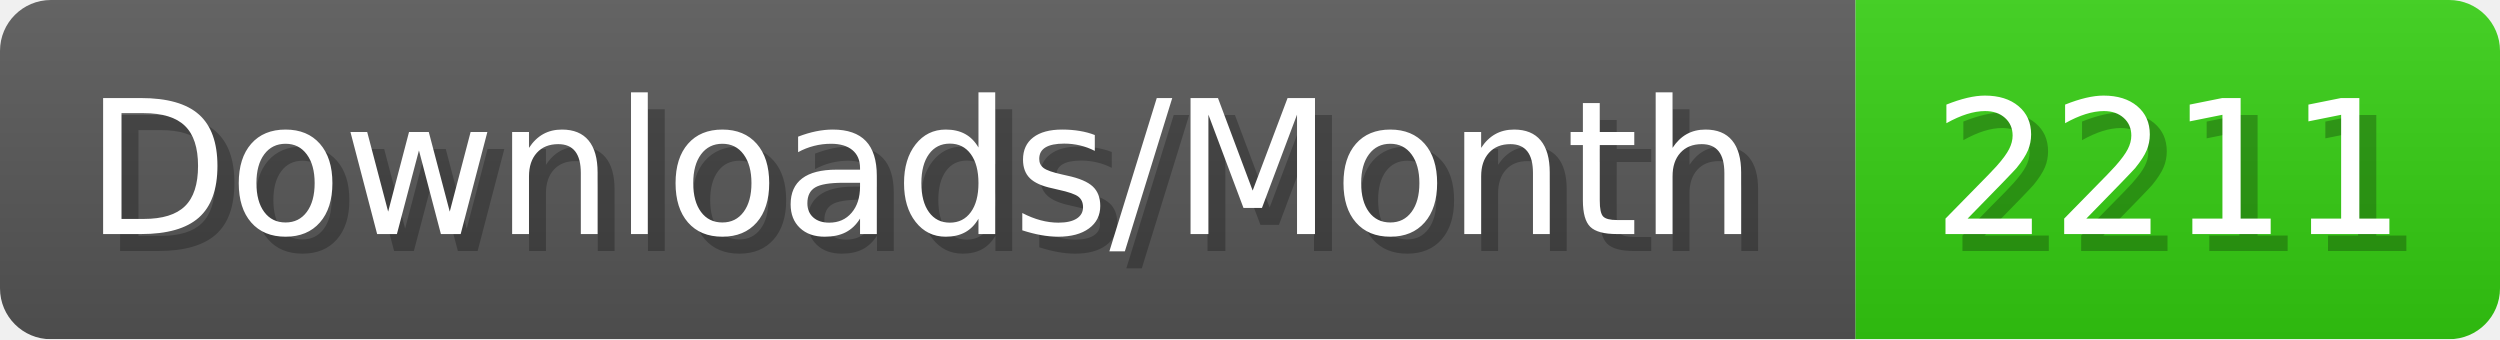
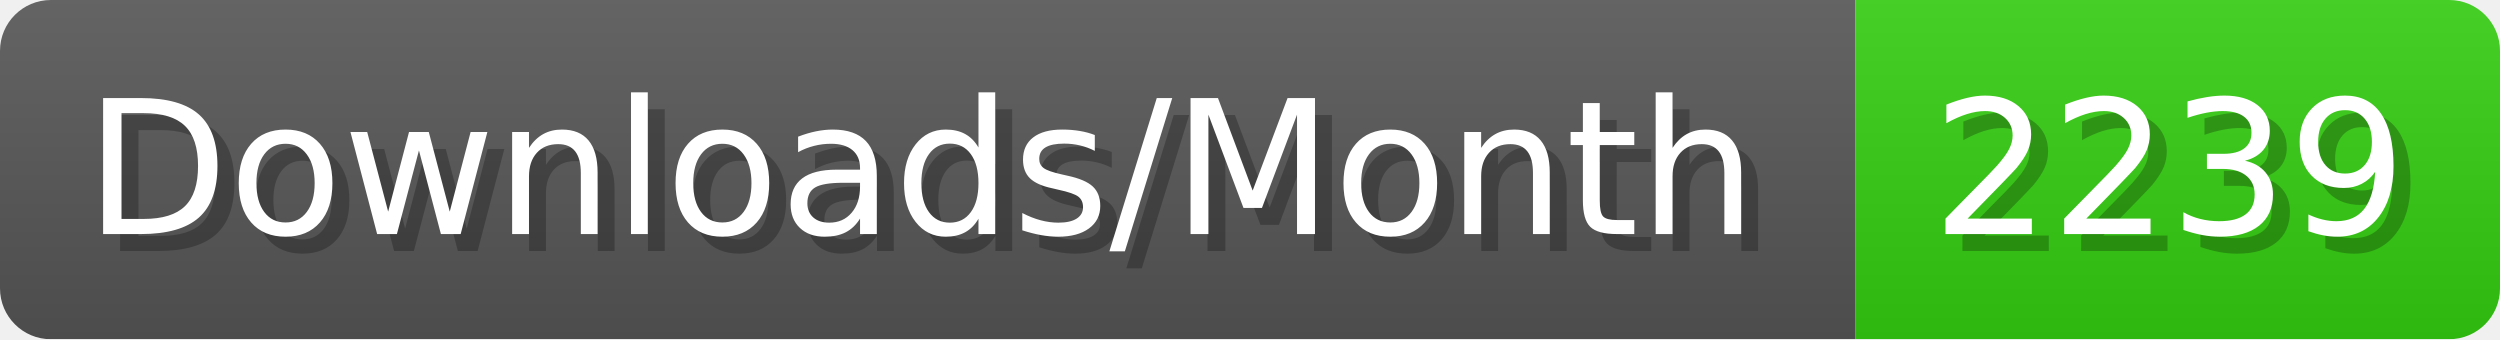
- <svg xmlns="http://www.w3.org/2000/svg" width="147.4" height="20" viewBox="0 0 1474 200" role="img" aria-label="Downloads/Month: 2211">
+ <svg xmlns="http://www.w3.org/2000/svg" width="147.4" height="20" viewBox="0 0 1474 200" role="img" aria-label="Downloads/Month: 2239">
  <linearGradient id="YlXUI" x2="0" y2="100%">
    <stop offset="0" stop-opacity=".1" stop-color="#EEE" />
    <stop offset="1" stop-opacity=".1" />
  </linearGradient>
  <mask id="JHhop">
    <rect width="1474" height="200" rx="30" fill="#FFF" />
  </mask>
  <g mask="url(#JHhop)">
    <rect width="1094" height="200" fill="#555" />
    <rect width="380" height="200" fill="#3C1" x="1094" />
    <rect width="1474" height="200" fill="url(#YlXUI)" />
  </g>
  <g aria-hidden="true" fill="#fff" text-anchor="start" font-family="Verdana,DejaVu Sans,sans-serif" font-size="110">
    <text x="60" y="148" textLength="994" fill="#000" opacity="0.25">Downloads/Month</text>
    <text x="50" y="138" textLength="994">Downloads/Month</text>
-     <text x="1149" y="148" textLength="280" fill="#000" opacity="0.25">2211</text>
-     <text x="1139" y="138" textLength="280">2211</text>
+     <text x="1149" y="148" textLength="280" fill="#000" opacity="0.25">2239</text>
+     <text x="1139" y="138" textLength="280">2239</text>
  </g>
</svg>
